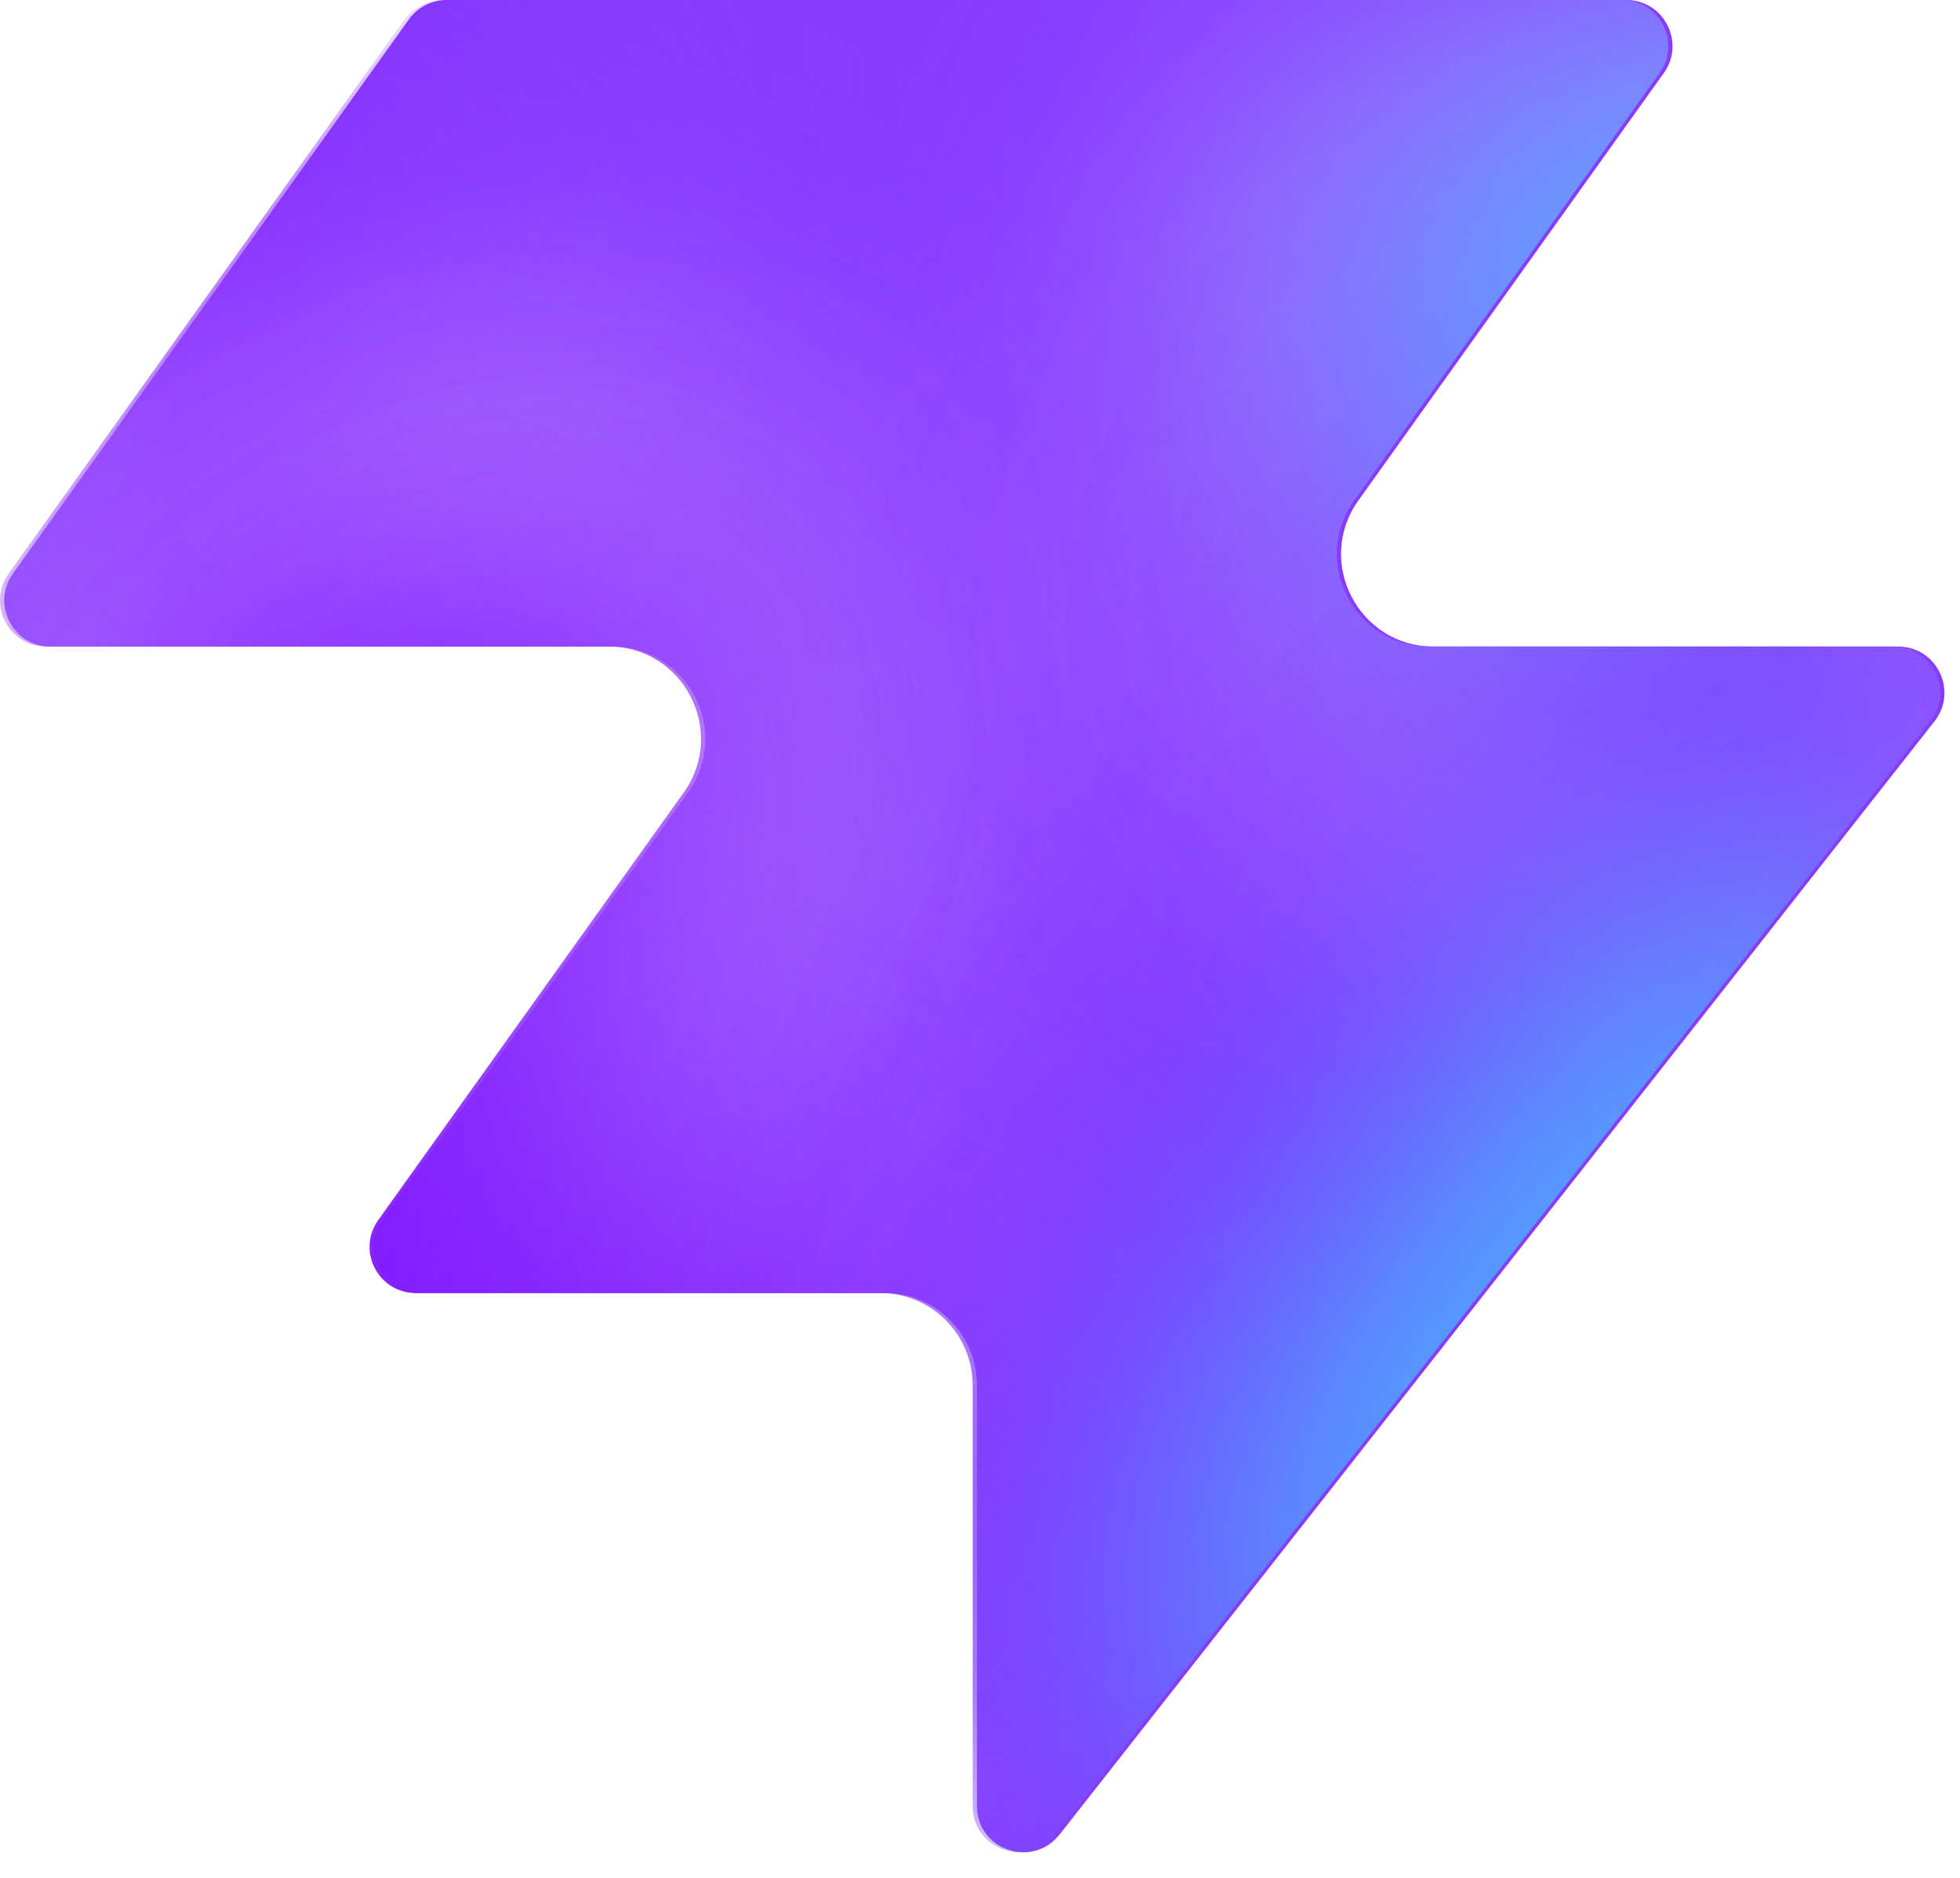
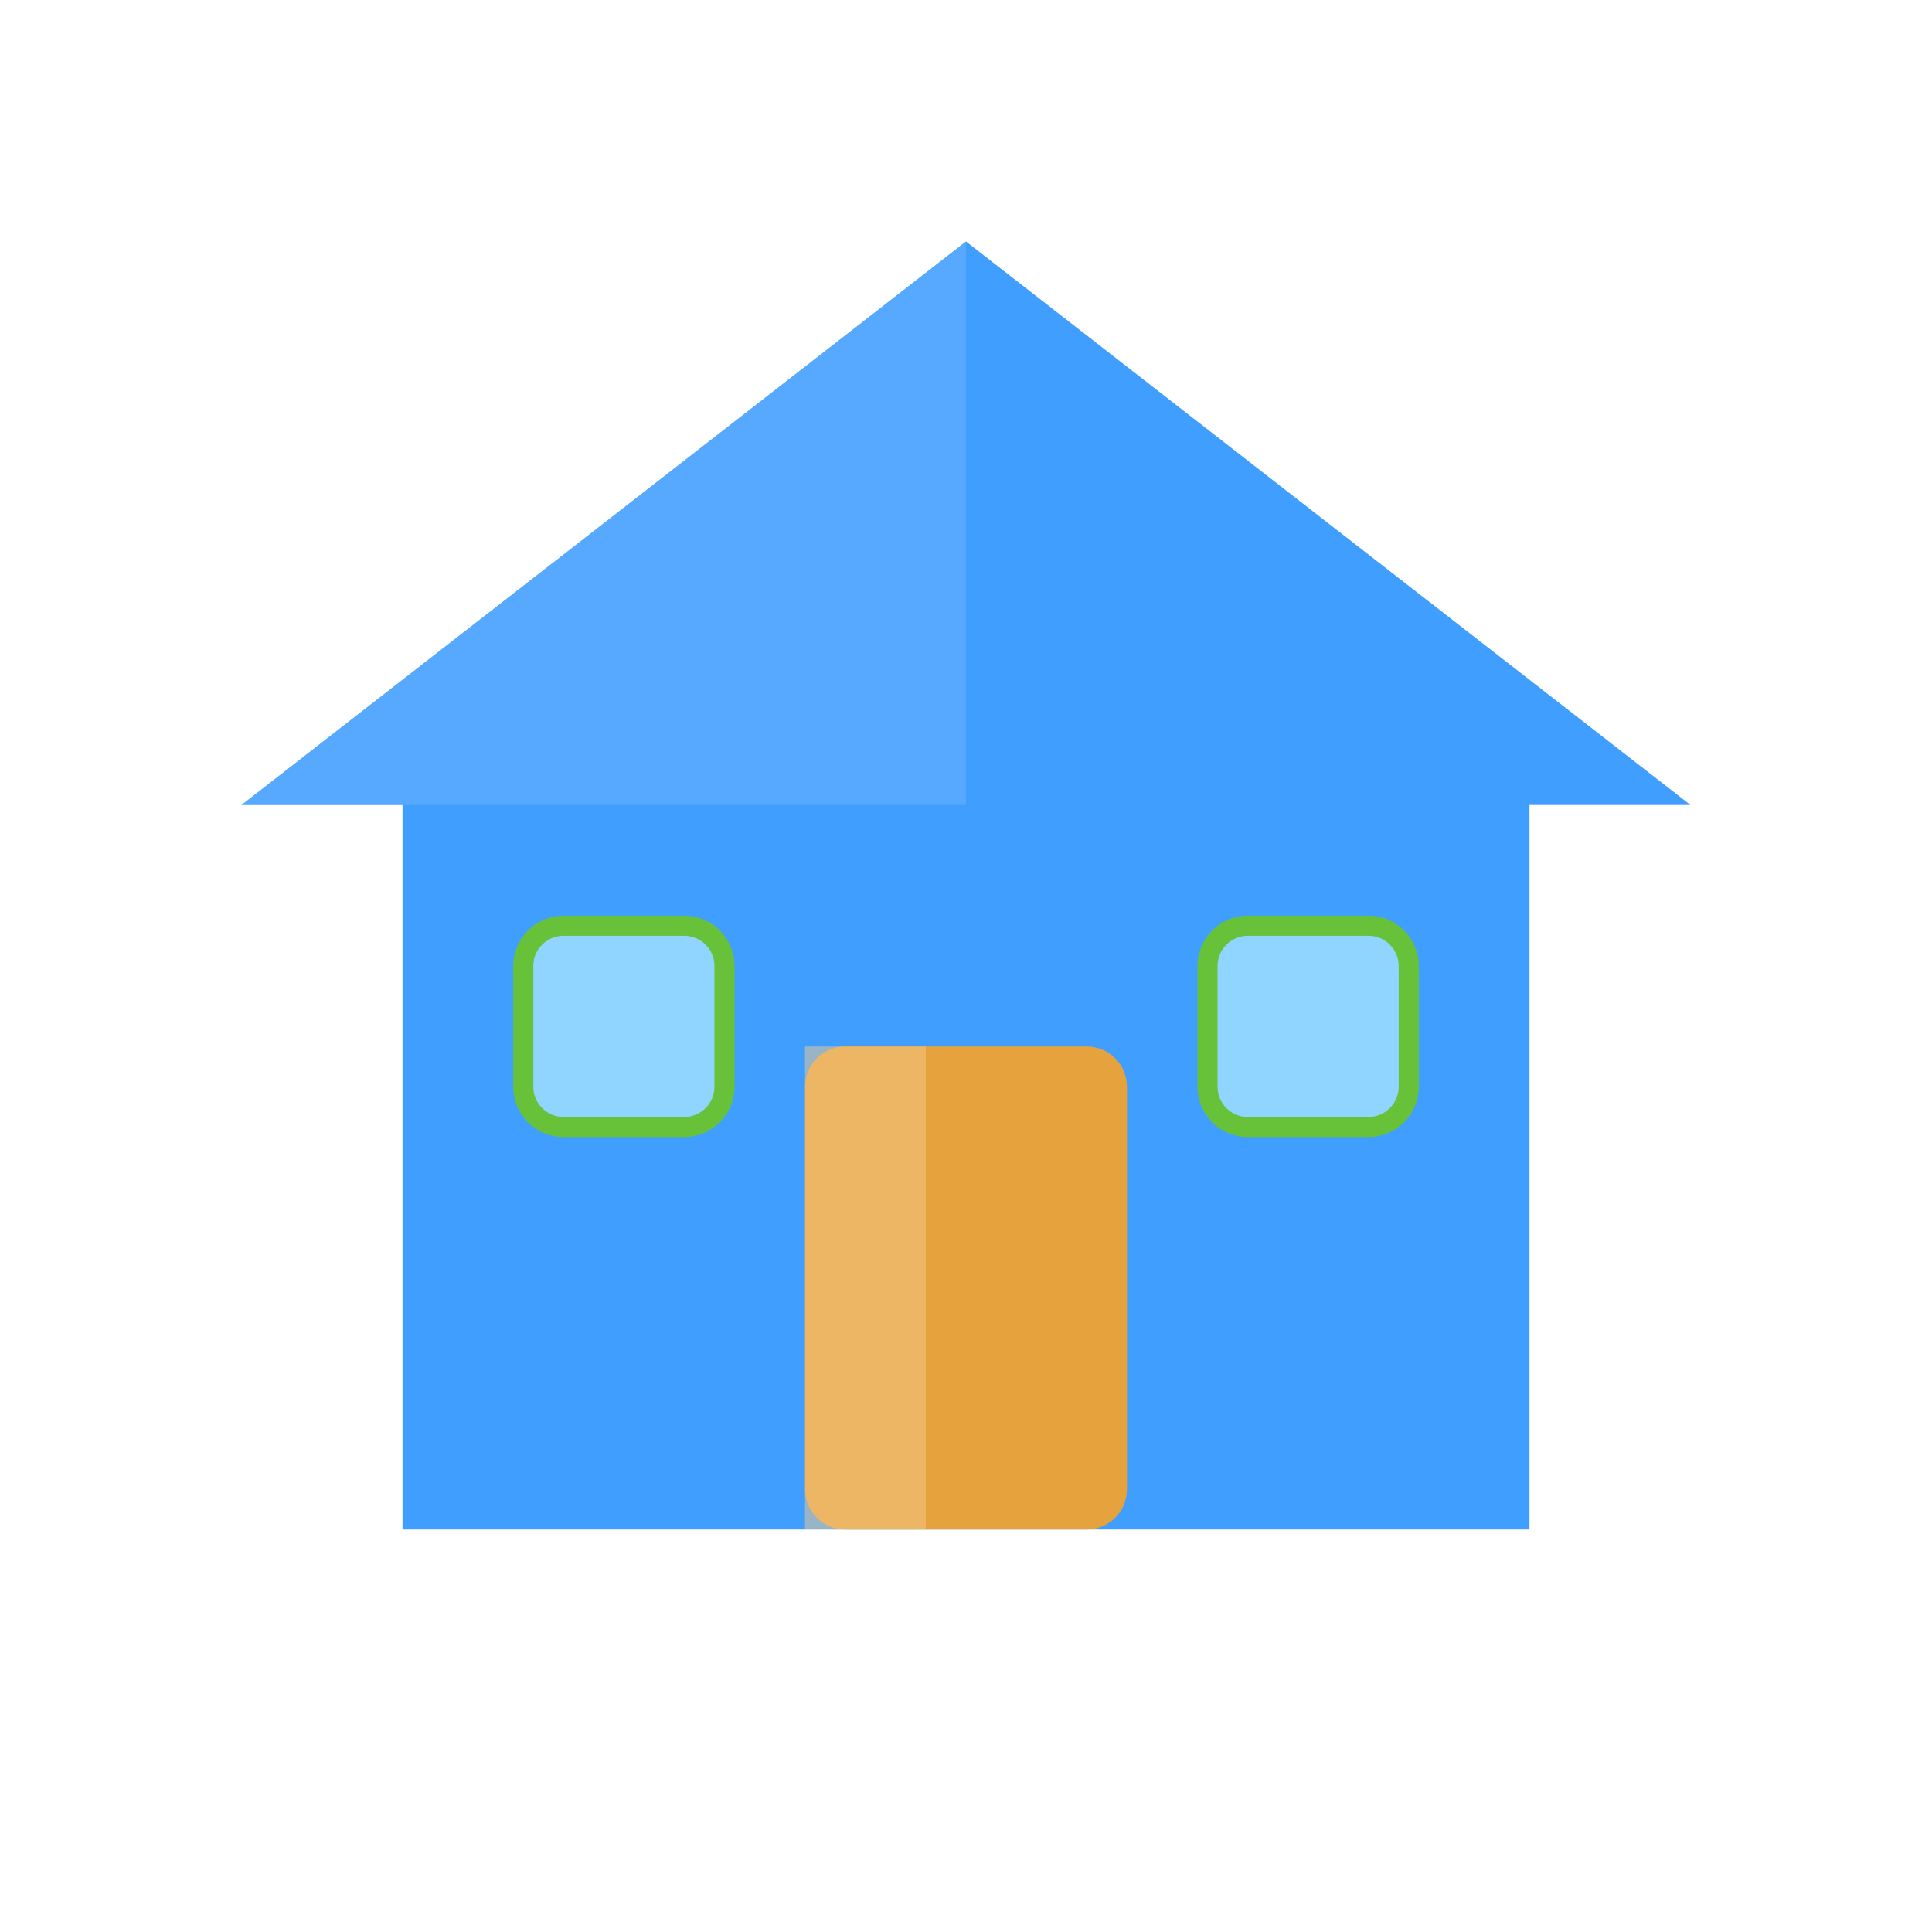
- <svg xmlns="http://www.w3.org/2000/svg" width="48" height="46" fill="none" viewBox="0 0 48 46">
-   <path fill="#863bff" d="M25.946 44.938c-.664.845-2.021.375-2.021-.698V33.937a2.26 2.26 0 0 0-2.262-2.262H10.287c-.92 0-1.456-1.04-.92-1.788l7.48-10.471c1.07-1.497 0-3.578-1.842-3.578H1.237c-.92 0-1.456-1.04-.92-1.788L10.013.474c.214-.297.556-.474.92-.474h28.894c.92 0 1.456 1.04.92 1.788l-7.48 10.471c-1.07 1.498 0 3.579 1.842 3.579h11.377c.943 0 1.473 1.088.89 1.83L25.947 44.94z" style="fill:#863bff;fill:color(display-p3 .525 .23 1);fill-opacity:1" />
-   <mask id="a" width="48" height="46" x="0" y="0" maskUnits="userSpaceOnUse" style="mask-type:alpha">
-     <path fill="#000" d="M25.842 44.938c-.664.844-2.021.375-2.021-.698V33.937a2.26 2.26 0 0 0-2.262-2.262H10.183c-.92 0-1.456-1.04-.92-1.788l7.48-10.471c1.07-1.498 0-3.579-1.842-3.579H1.133c-.92 0-1.456-1.04-.92-1.787L9.91.473c.214-.297.556-.474.92-.474h28.894c.92 0 1.456 1.04.92 1.788l-7.48 10.471c-1.07 1.498 0 3.578 1.842 3.578h11.377c.943 0 1.473 1.088.89 1.832L25.843 44.94z" style="fill:#000;fill-opacity:1" />
-   </mask>
-   <g mask="url(#a)">
-     <g filter="url(#b)">
-       <ellipse cx="5.508" cy="14.704" fill="#ede6ff" rx="5.508" ry="14.704" style="fill:#ede6ff;fill:color(display-p3 .927 .903 1);fill-opacity:1" transform="matrix(.00324 1 1 -.00324 -4.47 31.516)" />
-     </g>
-     <g filter="url(#c)">
-       <ellipse cx="10.399" cy="29.851" fill="#ede6ff" rx="10.399" ry="29.851" style="fill:#ede6ff;fill:color(display-p3 .927 .903 1);fill-opacity:1" transform="matrix(.00324 1 1 -.00324 -39.328 7.883)" />
-     </g>
-     <g filter="url(#d)">
-       <ellipse cx="5.508" cy="30.487" fill="#7e14ff" rx="5.508" ry="30.487" style="fill:#7e14ff;fill:color(display-p3 .492 .077 1);fill-opacity:1" transform="rotate(89.814 -25.913 -14.639)scale(1 -1)" />
-     </g>
-     <g filter="url(#e)">
-       <ellipse cx="5.508" cy="30.599" fill="#7e14ff" rx="5.508" ry="30.599" style="fill:#7e14ff;fill:color(display-p3 .492 .077 1);fill-opacity:1" transform="rotate(89.814 -32.644 -3.334)scale(1 -1)" />
-     </g>
-     <g filter="url(#f)">
-       <ellipse cx="5.508" cy="30.599" fill="#7e14ff" rx="5.508" ry="30.599" style="fill:#7e14ff;fill:color(display-p3 .492 .077 1);fill-opacity:1" transform="matrix(.00324 1 1 -.00324 -34.34 30.47)" />
-     </g>
-     <g filter="url(#g)">
-       <ellipse cx="14.072" cy="22.078" fill="#ede6ff" rx="14.072" ry="22.078" style="fill:#ede6ff;fill:color(display-p3 .927 .903 1);fill-opacity:1" transform="rotate(93.35 24.506 48.493)scale(-1 1)" />
-     </g>
-     <g filter="url(#h)">
-       <ellipse cx="3.47" cy="21.501" fill="#7e14ff" rx="3.47" ry="21.501" style="fill:#7e14ff;fill:color(display-p3 .492 .077 1);fill-opacity:1" transform="rotate(89.009 28.708 47.59)scale(-1 1)" />
-     </g>
-     <g filter="url(#i)">
-       <ellipse cx="3.47" cy="21.501" fill="#7e14ff" rx="3.47" ry="21.501" style="fill:#7e14ff;fill:color(display-p3 .492 .077 1);fill-opacity:1" transform="rotate(89.009 28.708 47.59)scale(-1 1)" />
-     </g>
-     <g filter="url(#j)">
-       <ellipse cx=".387" cy="8.972" fill="#7e14ff" rx="4.407" ry="29.108" style="fill:#7e14ff;fill:color(display-p3 .492 .077 1);fill-opacity:1" transform="rotate(39.51 .387 8.972)" />
-     </g>
-     <g filter="url(#k)">
-       <ellipse cx="47.523" cy="-6.092" fill="#7e14ff" rx="4.407" ry="29.108" style="fill:#7e14ff;fill:color(display-p3 .492 .077 1);fill-opacity:1" transform="rotate(37.892 47.523 -6.092)" />
-     </g>
-     <g filter="url(#l)">
-       <ellipse cx="41.412" cy="6.333" fill="#47bfff" rx="5.971" ry="9.665" style="fill:#47bfff;fill:color(display-p3 .28 .748 1);fill-opacity:1" transform="rotate(37.892 41.412 6.333)" />
-     </g>
-     <g filter="url(#m)">
-       <ellipse cx="-1.879" cy="38.332" fill="#7e14ff" rx="4.407" ry="29.108" style="fill:#7e14ff;fill:color(display-p3 .492 .077 1);fill-opacity:1" transform="rotate(37.892 -1.88 38.332)" />
-     </g>
-     <g filter="url(#n)">
-       <ellipse cx="-1.879" cy="38.332" fill="#7e14ff" rx="4.407" ry="29.108" style="fill:#7e14ff;fill:color(display-p3 .492 .077 1);fill-opacity:1" transform="rotate(37.892 -1.88 38.332)" />
-     </g>
-     <g filter="url(#o)">
-       <ellipse cx="35.651" cy="29.907" fill="#7e14ff" rx="4.407" ry="29.108" style="fill:#7e14ff;fill:color(display-p3 .492 .077 1);fill-opacity:1" transform="rotate(37.892 35.651 29.907)" />
-     </g>
-     <g filter="url(#p)">
-       <ellipse cx="38.418" cy="32.4" fill="#47bfff" rx="5.971" ry="15.297" style="fill:#47bfff;fill:color(display-p3 .28 .748 1);fill-opacity:1" transform="rotate(37.892 38.418 32.4)" />
-     </g>
-   </g>
-   <defs>
-     <filter id="b" width="60.045" height="41.654" x="-19.77" y="16.149" color-interpolation-filters="sRGB" filterUnits="userSpaceOnUse">
-       <feFlood flood-opacity="0" result="BackgroundImageFix" />
-       <feBlend in="SourceGraphic" in2="BackgroundImageFix" result="shape" />
-       <feGaussianBlur result="effect1_foregroundBlur_2002_17158" stdDeviation="7.659" />
-     </filter>
-     <filter id="c" width="90.34" height="51.437" x="-54.613" y="-7.533" color-interpolation-filters="sRGB" filterUnits="userSpaceOnUse">
-       <feFlood flood-opacity="0" result="BackgroundImageFix" />
-       <feBlend in="SourceGraphic" in2="BackgroundImageFix" result="shape" />
-       <feGaussianBlur result="effect1_foregroundBlur_2002_17158" stdDeviation="7.659" />
-     </filter>
-     <filter id="d" width="79.355" height="29.4" x="-49.64" y="2.03" color-interpolation-filters="sRGB" filterUnits="userSpaceOnUse">
-       <feFlood flood-opacity="0" result="BackgroundImageFix" />
-       <feBlend in="SourceGraphic" in2="BackgroundImageFix" result="shape" />
-       <feGaussianBlur result="effect1_foregroundBlur_2002_17158" stdDeviation="4.596" />
-     </filter>
-     <filter id="e" width="79.579" height="29.4" x="-45.045" y="20.029" color-interpolation-filters="sRGB" filterUnits="userSpaceOnUse">
-       <feFlood flood-opacity="0" result="BackgroundImageFix" />
-       <feBlend in="SourceGraphic" in2="BackgroundImageFix" result="shape" />
-       <feGaussianBlur result="effect1_foregroundBlur_2002_17158" stdDeviation="4.596" />
-     </filter>
-     <filter id="f" width="79.579" height="29.4" x="-43.513" y="21.178" color-interpolation-filters="sRGB" filterUnits="userSpaceOnUse">
-       <feFlood flood-opacity="0" result="BackgroundImageFix" />
-       <feBlend in="SourceGraphic" in2="BackgroundImageFix" result="shape" />
-       <feGaussianBlur result="effect1_foregroundBlur_2002_17158" stdDeviation="4.596" />
-     </filter>
-     <filter id="g" width="74.749" height="58.852" x="15.756" y="-17.901" color-interpolation-filters="sRGB" filterUnits="userSpaceOnUse">
-       <feFlood flood-opacity="0" result="BackgroundImageFix" />
-       <feBlend in="SourceGraphic" in2="BackgroundImageFix" result="shape" />
-       <feGaussianBlur result="effect1_foregroundBlur_2002_17158" stdDeviation="7.659" />
-     </filter>
-     <filter id="h" width="61.377" height="25.362" x="23.548" y="2.284" color-interpolation-filters="sRGB" filterUnits="userSpaceOnUse">
-       <feFlood flood-opacity="0" result="BackgroundImageFix" />
-       <feBlend in="SourceGraphic" in2="BackgroundImageFix" result="shape" />
-       <feGaussianBlur result="effect1_foregroundBlur_2002_17158" stdDeviation="4.596" />
-     </filter>
-     <filter id="i" width="61.377" height="25.362" x="23.548" y="2.284" color-interpolation-filters="sRGB" filterUnits="userSpaceOnUse">
-       <feFlood flood-opacity="0" result="BackgroundImageFix" />
-       <feBlend in="SourceGraphic" in2="BackgroundImageFix" result="shape" />
-       <feGaussianBlur result="effect1_foregroundBlur_2002_17158" stdDeviation="4.596" />
-     </filter>
-     <filter id="j" width="56.045" height="63.649" x="-27.636" y="-22.853" color-interpolation-filters="sRGB" filterUnits="userSpaceOnUse">
-       <feFlood flood-opacity="0" result="BackgroundImageFix" />
-       <feBlend in="SourceGraphic" in2="BackgroundImageFix" result="shape" />
-       <feGaussianBlur result="effect1_foregroundBlur_2002_17158" stdDeviation="4.596" />
-     </filter>
-     <filter id="k" width="54.814" height="64.646" x="20.116" y="-38.415" color-interpolation-filters="sRGB" filterUnits="userSpaceOnUse">
-       <feFlood flood-opacity="0" result="BackgroundImageFix" />
-       <feBlend in="SourceGraphic" in2="BackgroundImageFix" result="shape" />
-       <feGaussianBlur result="effect1_foregroundBlur_2002_17158" stdDeviation="4.596" />
-     </filter>
-     <filter id="l" width="33.541" height="35.313" x="24.641" y="-11.323" color-interpolation-filters="sRGB" filterUnits="userSpaceOnUse">
-       <feFlood flood-opacity="0" result="BackgroundImageFix" />
-       <feBlend in="SourceGraphic" in2="BackgroundImageFix" result="shape" />
-       <feGaussianBlur result="effect1_foregroundBlur_2002_17158" stdDeviation="4.596" />
-     </filter>
-     <filter id="m" width="54.814" height="64.646" x="-29.286" y="6.009" color-interpolation-filters="sRGB" filterUnits="userSpaceOnUse">
-       <feFlood flood-opacity="0" result="BackgroundImageFix" />
-       <feBlend in="SourceGraphic" in2="BackgroundImageFix" result="shape" />
-       <feGaussianBlur result="effect1_foregroundBlur_2002_17158" stdDeviation="4.596" />
-     </filter>
-     <filter id="n" width="54.814" height="64.646" x="-29.286" y="6.009" color-interpolation-filters="sRGB" filterUnits="userSpaceOnUse">
-       <feFlood flood-opacity="0" result="BackgroundImageFix" />
-       <feBlend in="SourceGraphic" in2="BackgroundImageFix" result="shape" />
-       <feGaussianBlur result="effect1_foregroundBlur_2002_17158" stdDeviation="4.596" />
-     </filter>
-     <filter id="o" width="54.814" height="64.646" x="8.244" y="-2.416" color-interpolation-filters="sRGB" filterUnits="userSpaceOnUse">
-       <feFlood flood-opacity="0" result="BackgroundImageFix" />
-       <feBlend in="SourceGraphic" in2="BackgroundImageFix" result="shape" />
-       <feGaussianBlur result="effect1_foregroundBlur_2002_17158" stdDeviation="4.596" />
-     </filter>
-     <filter id="p" width="39.409" height="43.623" x="18.713" y="10.588" color-interpolation-filters="sRGB" filterUnits="userSpaceOnUse">
-       <feFlood flood-opacity="0" result="BackgroundImageFix" />
-       <feBlend in="SourceGraphic" in2="BackgroundImageFix" result="shape" />
-       <feGaussianBlur result="effect1_foregroundBlur_2002_17158" stdDeviation="4.596" />
-     </filter>
-   </defs>
+ <svg xmlns="http://www.w3.org/2000/svg" width="48" height="48" viewBox="0 0 48 48" fill="none">
+   <path d="M24 6L6 20H10V38H38V20H42L24 6Z" fill="#409EFF" />
+   <path d="M24 6L6 20H24V6Z" fill="#66B1FF" opacity="0.6" />
+   <rect x="20" y="26" width="8" height="12" rx="1" fill="#E6A23C" />
+   <rect x="20" y="26" width="3" height="12" fill="#F2C98C" opacity="0.5" />
+   <rect x="13" y="23" width="5" height="5" rx="1" fill="#90D5FF" stroke="#67C23A" stroke-width="0.5" />
+   <rect x="30" y="23" width="5" height="5" rx="1" fill="#90D5FF" stroke="#67C23A" stroke-width="0.5" />
</svg>
